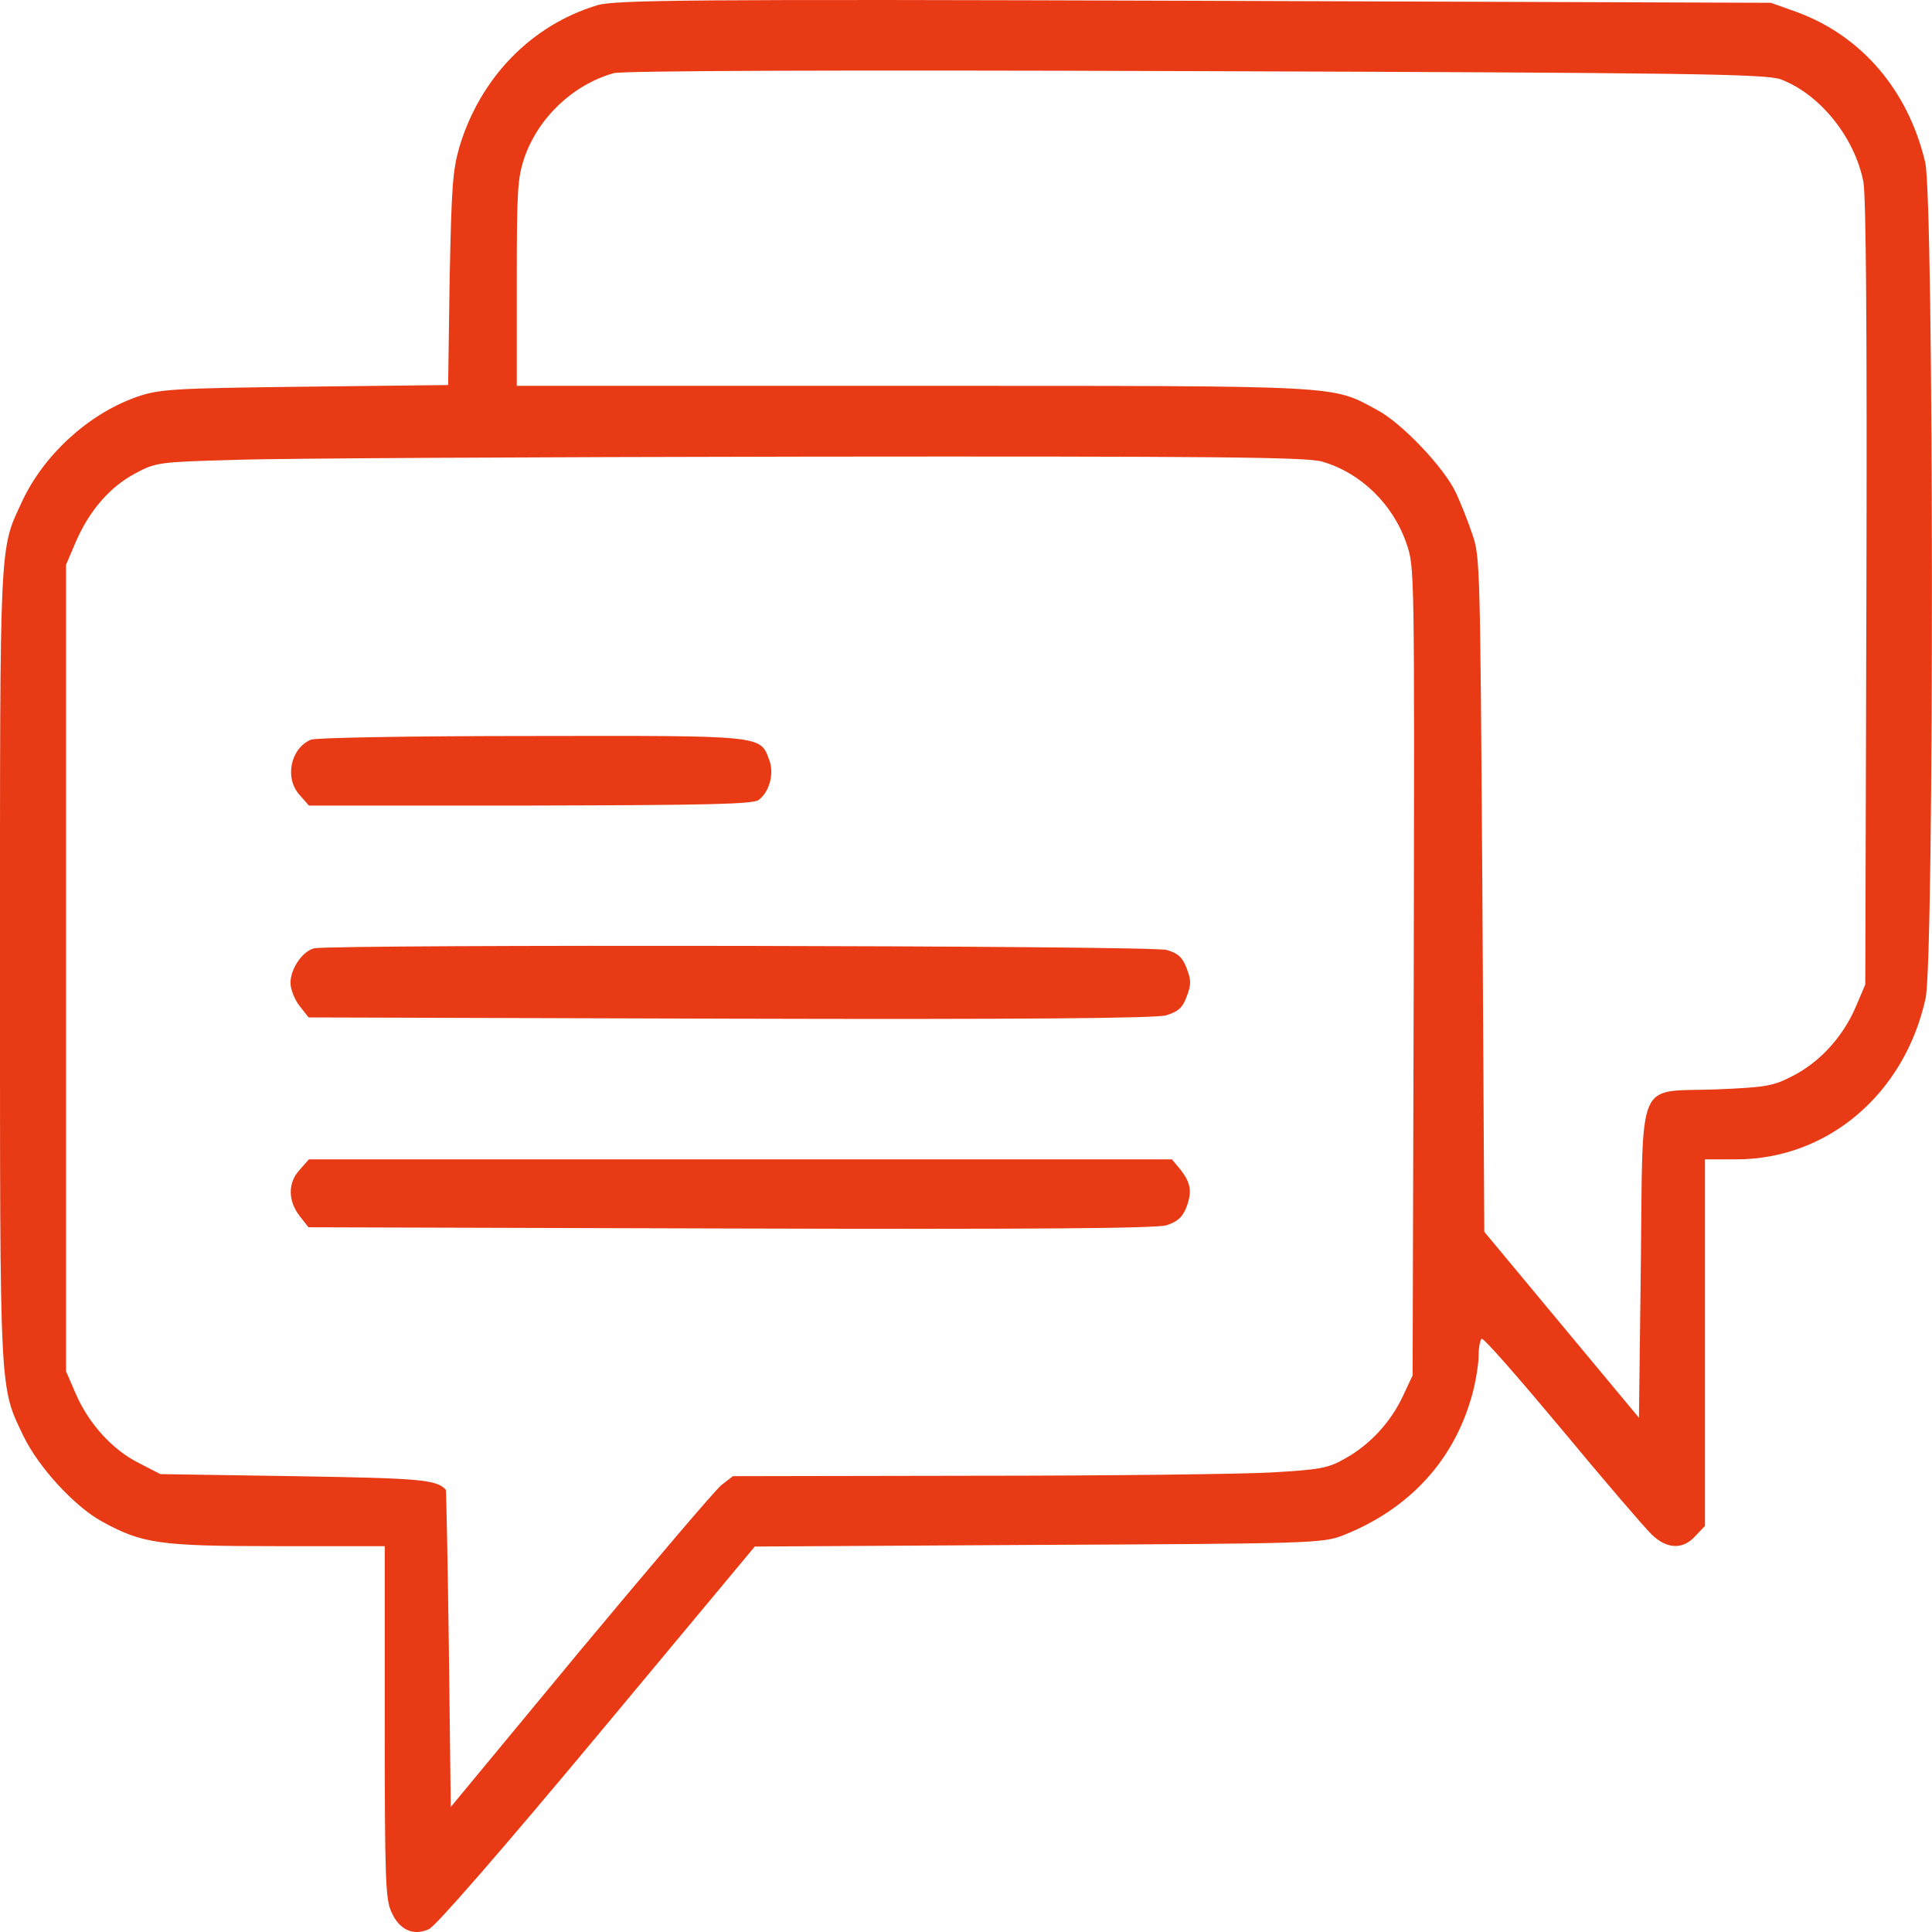
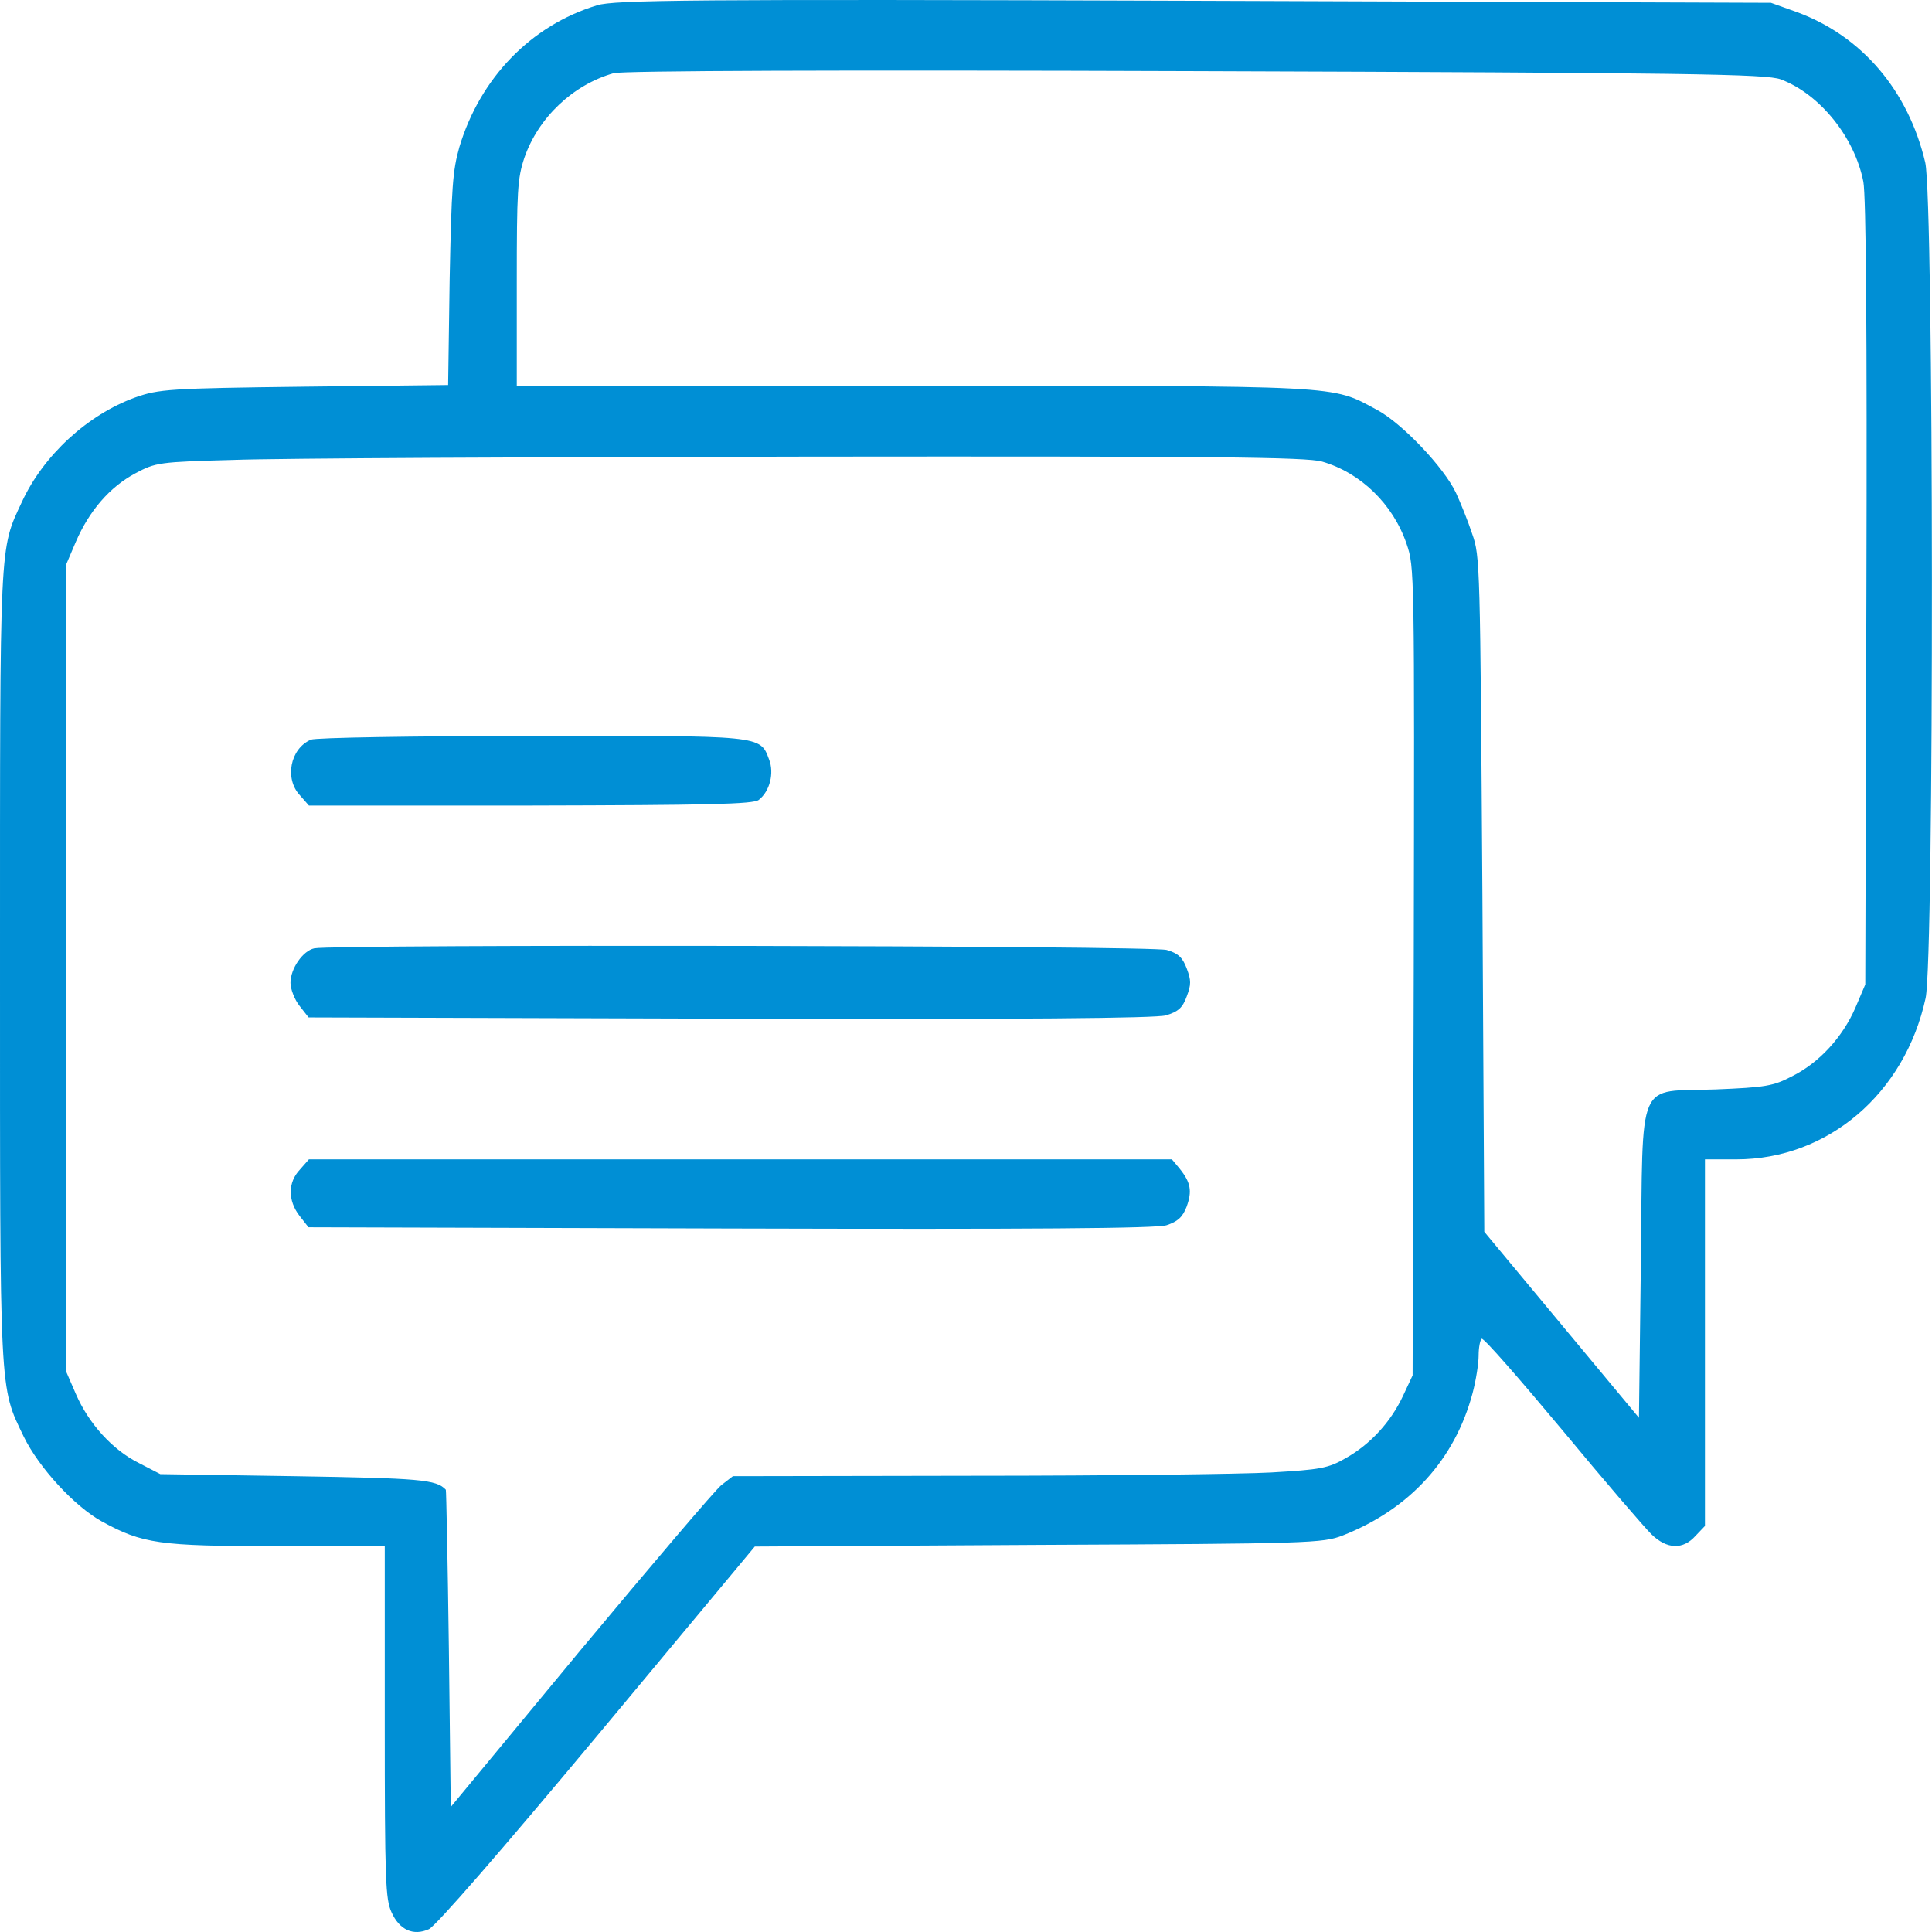
<svg xmlns="http://www.w3.org/2000/svg" width="60" height="60" viewBox="0 0 60 60" fill="none">
-   <path d="M18.544 0.164C16.482 0.79 14.912 2.426 14.268 4.56C14.057 5.301 14.022 5.799 13.964 8.687L13.917 11.958L9.442 12.009C5.248 12.06 4.932 12.086 4.206 12.341C2.718 12.878 1.347 14.143 0.68 15.587C-0.023 17.095 9.15183e-05 16.673 9.15183e-05 29.987C9.15183e-05 43.455 -0.023 43.033 0.738 44.618C1.207 45.576 2.308 46.777 3.163 47.25C4.428 47.94 4.932 48.017 8.598 48.017H11.949V53.472C11.949 58.43 11.972 58.98 12.16 59.389C12.406 59.938 12.839 60.13 13.319 59.913C13.53 59.823 15.604 57.434 18.556 53.894L23.441 48.029L32.25 47.978C40.661 47.94 41.082 47.927 41.703 47.684C43.777 46.867 45.182 45.333 45.733 43.263C45.838 42.867 45.92 42.343 45.92 42.1C45.92 41.845 45.967 41.615 46.014 41.577C46.073 41.538 47.185 42.816 48.509 44.4C49.821 45.985 51.075 47.441 51.285 47.646C51.766 48.119 52.27 48.132 52.656 47.697L52.949 47.39V41.691V36.005H53.921C56.768 36.005 59.157 33.961 59.802 30.997C60.071 29.757 60.059 6.182 59.79 5.045C59.263 2.809 57.822 1.122 55.819 0.381L54.999 0.087L37.076 0.024C21.473 -0.028 19.071 -0.002 18.544 0.164ZM55.303 2.464C56.522 2.924 57.599 4.266 57.869 5.646C57.951 6.093 57.986 10.195 57.963 18.436L57.928 30.575L57.623 31.291C57.225 32.211 56.498 33.003 55.655 33.424C55.069 33.731 54.823 33.769 53.277 33.833C50.794 33.923 51.028 33.361 50.958 39.251L50.899 44.03L48.497 41.142L46.096 38.254L46.037 27.777C45.967 17.529 45.967 17.273 45.721 16.583C45.592 16.187 45.358 15.612 45.217 15.306C44.843 14.513 43.531 13.133 42.757 12.725C41.328 11.958 41.844 11.983 28.384 11.983H16.049V8.789C16.049 5.901 16.072 5.544 16.283 4.905C16.716 3.652 17.794 2.63 19.059 2.272C19.34 2.196 25.959 2.17 37.146 2.209C52.504 2.26 54.847 2.298 55.303 2.464ZM41.059 14.335C42.254 14.68 43.261 15.651 43.683 16.89C43.929 17.618 43.929 17.631 43.905 30.166L43.87 42.714L43.577 43.34C43.191 44.17 42.547 44.86 41.797 45.282C41.246 45.602 41 45.64 39.477 45.729C38.54 45.78 34.405 45.831 30.27 45.831L22.761 45.844L22.398 46.125C22.199 46.291 20.231 48.604 18.017 51.262L13.999 56.117L13.94 51.198C13.905 48.502 13.858 46.279 13.846 46.266C13.554 45.947 13.05 45.908 9.137 45.844L4.979 45.78L4.311 45.435C3.491 45.026 2.753 44.209 2.355 43.289L2.05 42.586V30.064V17.542L2.355 16.826C2.776 15.855 3.409 15.127 4.194 14.705C4.838 14.36 4.932 14.347 7.263 14.283C8.587 14.232 16.599 14.194 25.069 14.181C37.638 14.168 40.579 14.194 41.059 14.335Z" fill="#E83A15" />
-   <path d="M9.653 22.972C9.008 23.253 8.833 24.186 9.313 24.697L9.594 25.017H16.482C21.953 25.004 23.417 24.978 23.569 24.838C23.909 24.57 24.049 24.007 23.885 23.586C23.604 22.832 23.698 22.845 16.494 22.857C12.862 22.857 9.781 22.908 9.653 22.972Z" fill="#E83A15" />
-   <path d="M9.759 29.451C9.408 29.527 9.021 30.077 9.021 30.524C9.021 30.715 9.15 31.048 9.303 31.239L9.584 31.597L22.669 31.636C31.759 31.661 35.894 31.623 36.211 31.533C36.585 31.418 36.726 31.303 36.855 30.945C36.995 30.575 36.995 30.447 36.855 30.077C36.726 29.732 36.585 29.604 36.234 29.502C35.8 29.361 10.369 29.323 9.759 29.451Z" fill="#E83A15" />
-   <path d="M9.312 36.325C8.937 36.721 8.937 37.283 9.3 37.756L9.581 38.114L22.69 38.152C32.038 38.178 35.915 38.152 36.231 38.05C36.571 37.935 36.724 37.807 36.852 37.475C37.028 36.989 36.981 36.721 36.63 36.287L36.395 36.005H22.994H9.593L9.312 36.325Z" fill="#E83A15" />
+   <path d="M18.544 0.164C16.482 0.79 14.912 2.426 14.268 4.56C14.057 5.301 14.022 5.799 13.964 8.687L13.917 11.958L9.442 12.009C5.248 12.06 4.932 12.086 4.206 12.341C2.718 12.878 1.347 14.143 0.68 15.587C-0.023 17.095 9.15183e-05 16.673 9.15183e-05 29.987C9.15183e-05 43.455 -0.023 43.033 0.738 44.618C1.207 45.576 2.308 46.777 3.163 47.25C4.428 47.94 4.932 48.017 8.598 48.017H11.949V53.472C11.949 58.43 11.972 58.98 12.16 59.389C12.406 59.938 12.839 60.13 13.319 59.913C13.53 59.823 15.604 57.434 18.556 53.894L23.441 48.029L32.25 47.978C40.661 47.94 41.082 47.927 41.703 47.684C43.777 46.867 45.182 45.333 45.733 43.263C45.838 42.867 45.92 42.343 45.92 42.1C45.92 41.845 45.967 41.615 46.014 41.577C46.073 41.538 47.185 42.816 48.509 44.4C49.821 45.985 51.075 47.441 51.285 47.646C51.766 48.119 52.27 48.132 52.656 47.697L52.949 47.39V41.691V36.005H53.921C56.768 36.005 59.157 33.961 59.802 30.997C60.071 29.757 60.059 6.182 59.79 5.045C59.263 2.809 57.822 1.122 55.819 0.381L54.999 0.087L37.076 0.024C21.473 -0.028 19.071 -0.002 18.544 0.164ZM55.303 2.464C56.522 2.924 57.599 4.266 57.869 5.646C57.951 6.093 57.986 10.195 57.963 18.436L57.928 30.575L57.623 31.291C57.225 32.211 56.498 33.003 55.655 33.424C55.069 33.731 54.823 33.769 53.277 33.833C50.794 33.923 51.028 33.361 50.958 39.251L50.899 44.03L48.497 41.142L46.096 38.254L46.037 27.777C45.967 17.529 45.967 17.273 45.721 16.583C45.592 16.187 45.358 15.612 45.217 15.306C44.843 14.513 43.531 13.133 42.757 12.725C41.328 11.958 41.844 11.983 28.384 11.983H16.049V8.789C16.049 5.901 16.072 5.544 16.283 4.905C16.716 3.652 17.794 2.63 19.059 2.272C19.34 2.196 25.959 2.17 37.146 2.209C52.504 2.26 54.847 2.298 55.303 2.464ZM41.059 14.335C42.254 14.68 43.261 15.651 43.683 16.89C43.929 17.618 43.929 17.631 43.905 30.166L43.87 42.714L43.577 43.34C43.191 44.17 42.547 44.86 41.797 45.282C41.246 45.602 41 45.64 39.477 45.729C38.54 45.78 34.405 45.831 30.27 45.831L22.761 45.844L22.398 46.125C22.199 46.291 20.231 48.604 18.017 51.262L13.999 56.117L13.94 51.198C13.905 48.502 13.858 46.279 13.846 46.266C13.554 45.947 13.05 45.908 9.137 45.844L4.979 45.78L4.311 45.435C3.491 45.026 2.753 44.209 2.355 43.289L2.05 42.586V30.064V17.542L2.355 16.826C2.776 15.855 3.409 15.127 4.194 14.705C4.838 14.36 4.932 14.347 7.263 14.283C8.587 14.232 16.599 14.194 25.069 14.181C37.638 14.168 40.579 14.194 41.059 14.335Z" fill="#008fd5" />
+   <path d="M9.653 22.972C9.008 23.253 8.833 24.186 9.313 24.697L9.594 25.017H16.482C21.953 25.004 23.417 24.978 23.569 24.838C23.909 24.57 24.049 24.007 23.885 23.586C23.604 22.832 23.698 22.845 16.494 22.857C12.862 22.857 9.781 22.908 9.653 22.972Z" fill="#008fd5" />
+   <path d="M9.759 29.451C9.408 29.527 9.021 30.077 9.021 30.524C9.021 30.715 9.15 31.048 9.303 31.239L9.584 31.597L22.669 31.636C31.759 31.661 35.894 31.623 36.211 31.533C36.585 31.418 36.726 31.303 36.855 30.945C36.995 30.575 36.995 30.447 36.855 30.077C36.726 29.732 36.585 29.604 36.234 29.502C35.8 29.361 10.369 29.323 9.759 29.451Z" fill="#008fd5" />
+   <path d="M9.312 36.325C8.937 36.721 8.937 37.283 9.3 37.756L9.581 38.114L22.69 38.152C32.038 38.178 35.915 38.152 36.231 38.05C36.571 37.935 36.724 37.807 36.852 37.475C37.028 36.989 36.981 36.721 36.63 36.287L36.395 36.005H22.994H9.593L9.312 36.325Z" fill="#008fd5" />
</svg>
